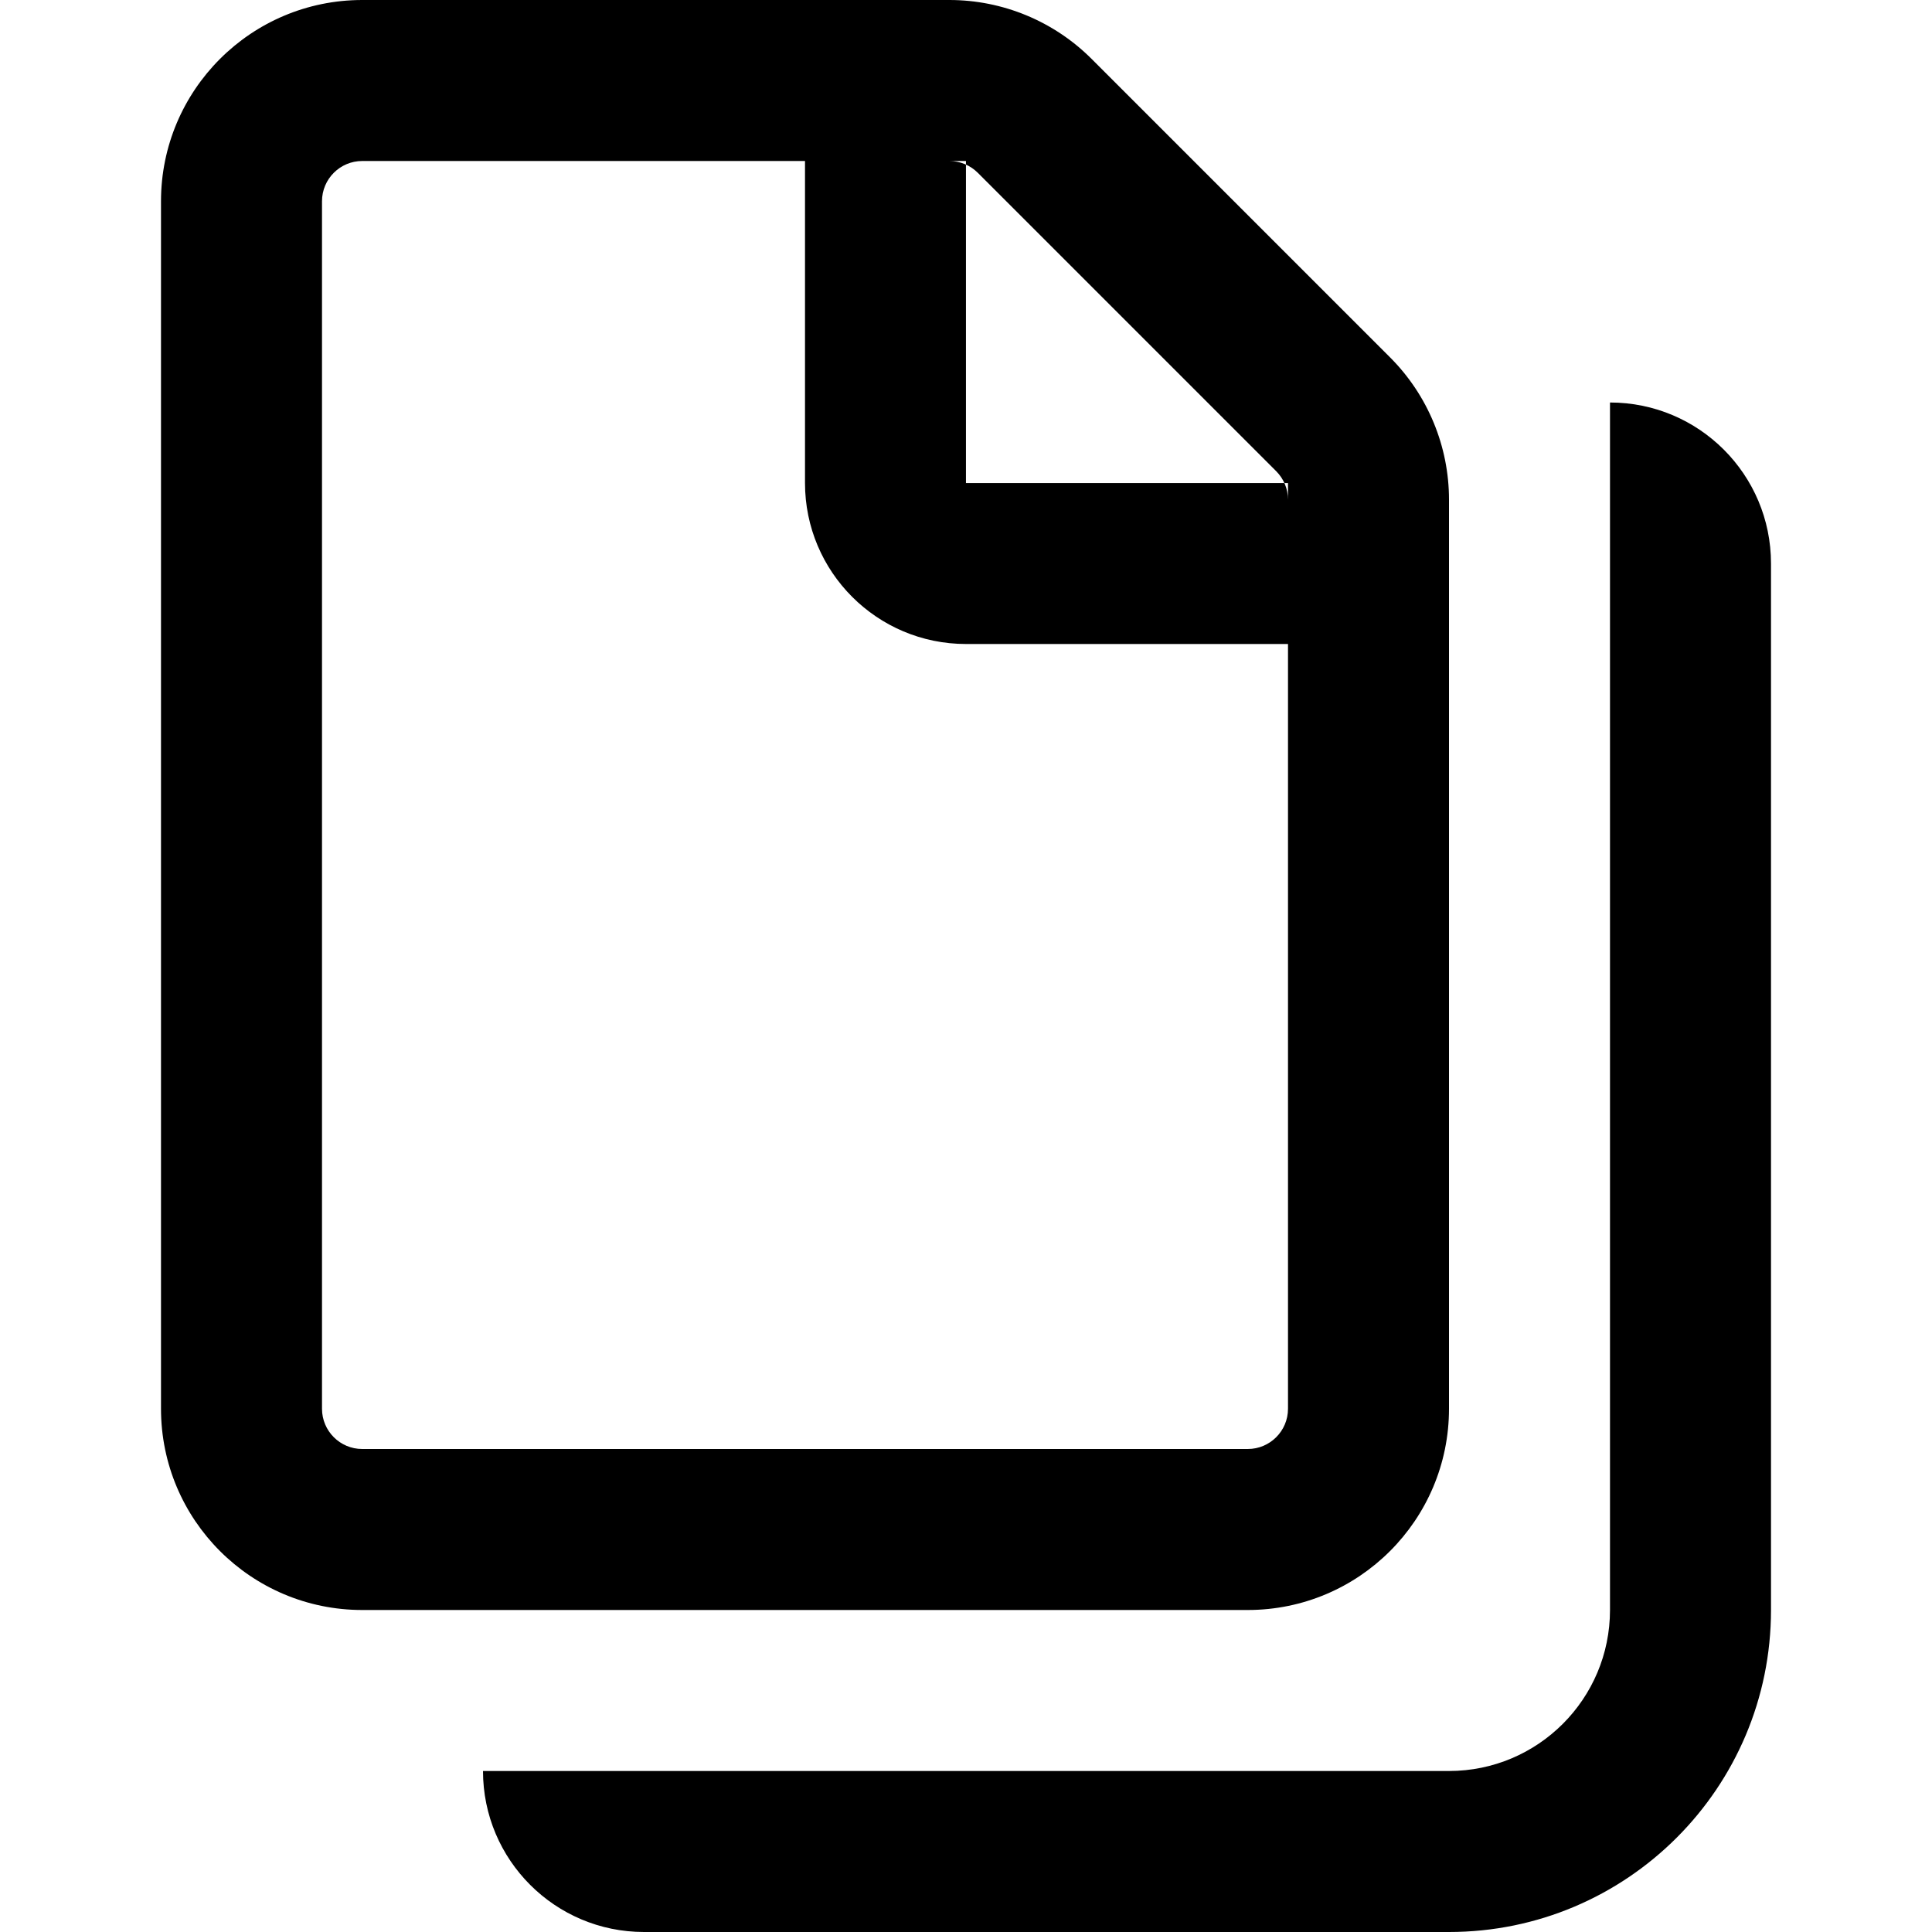
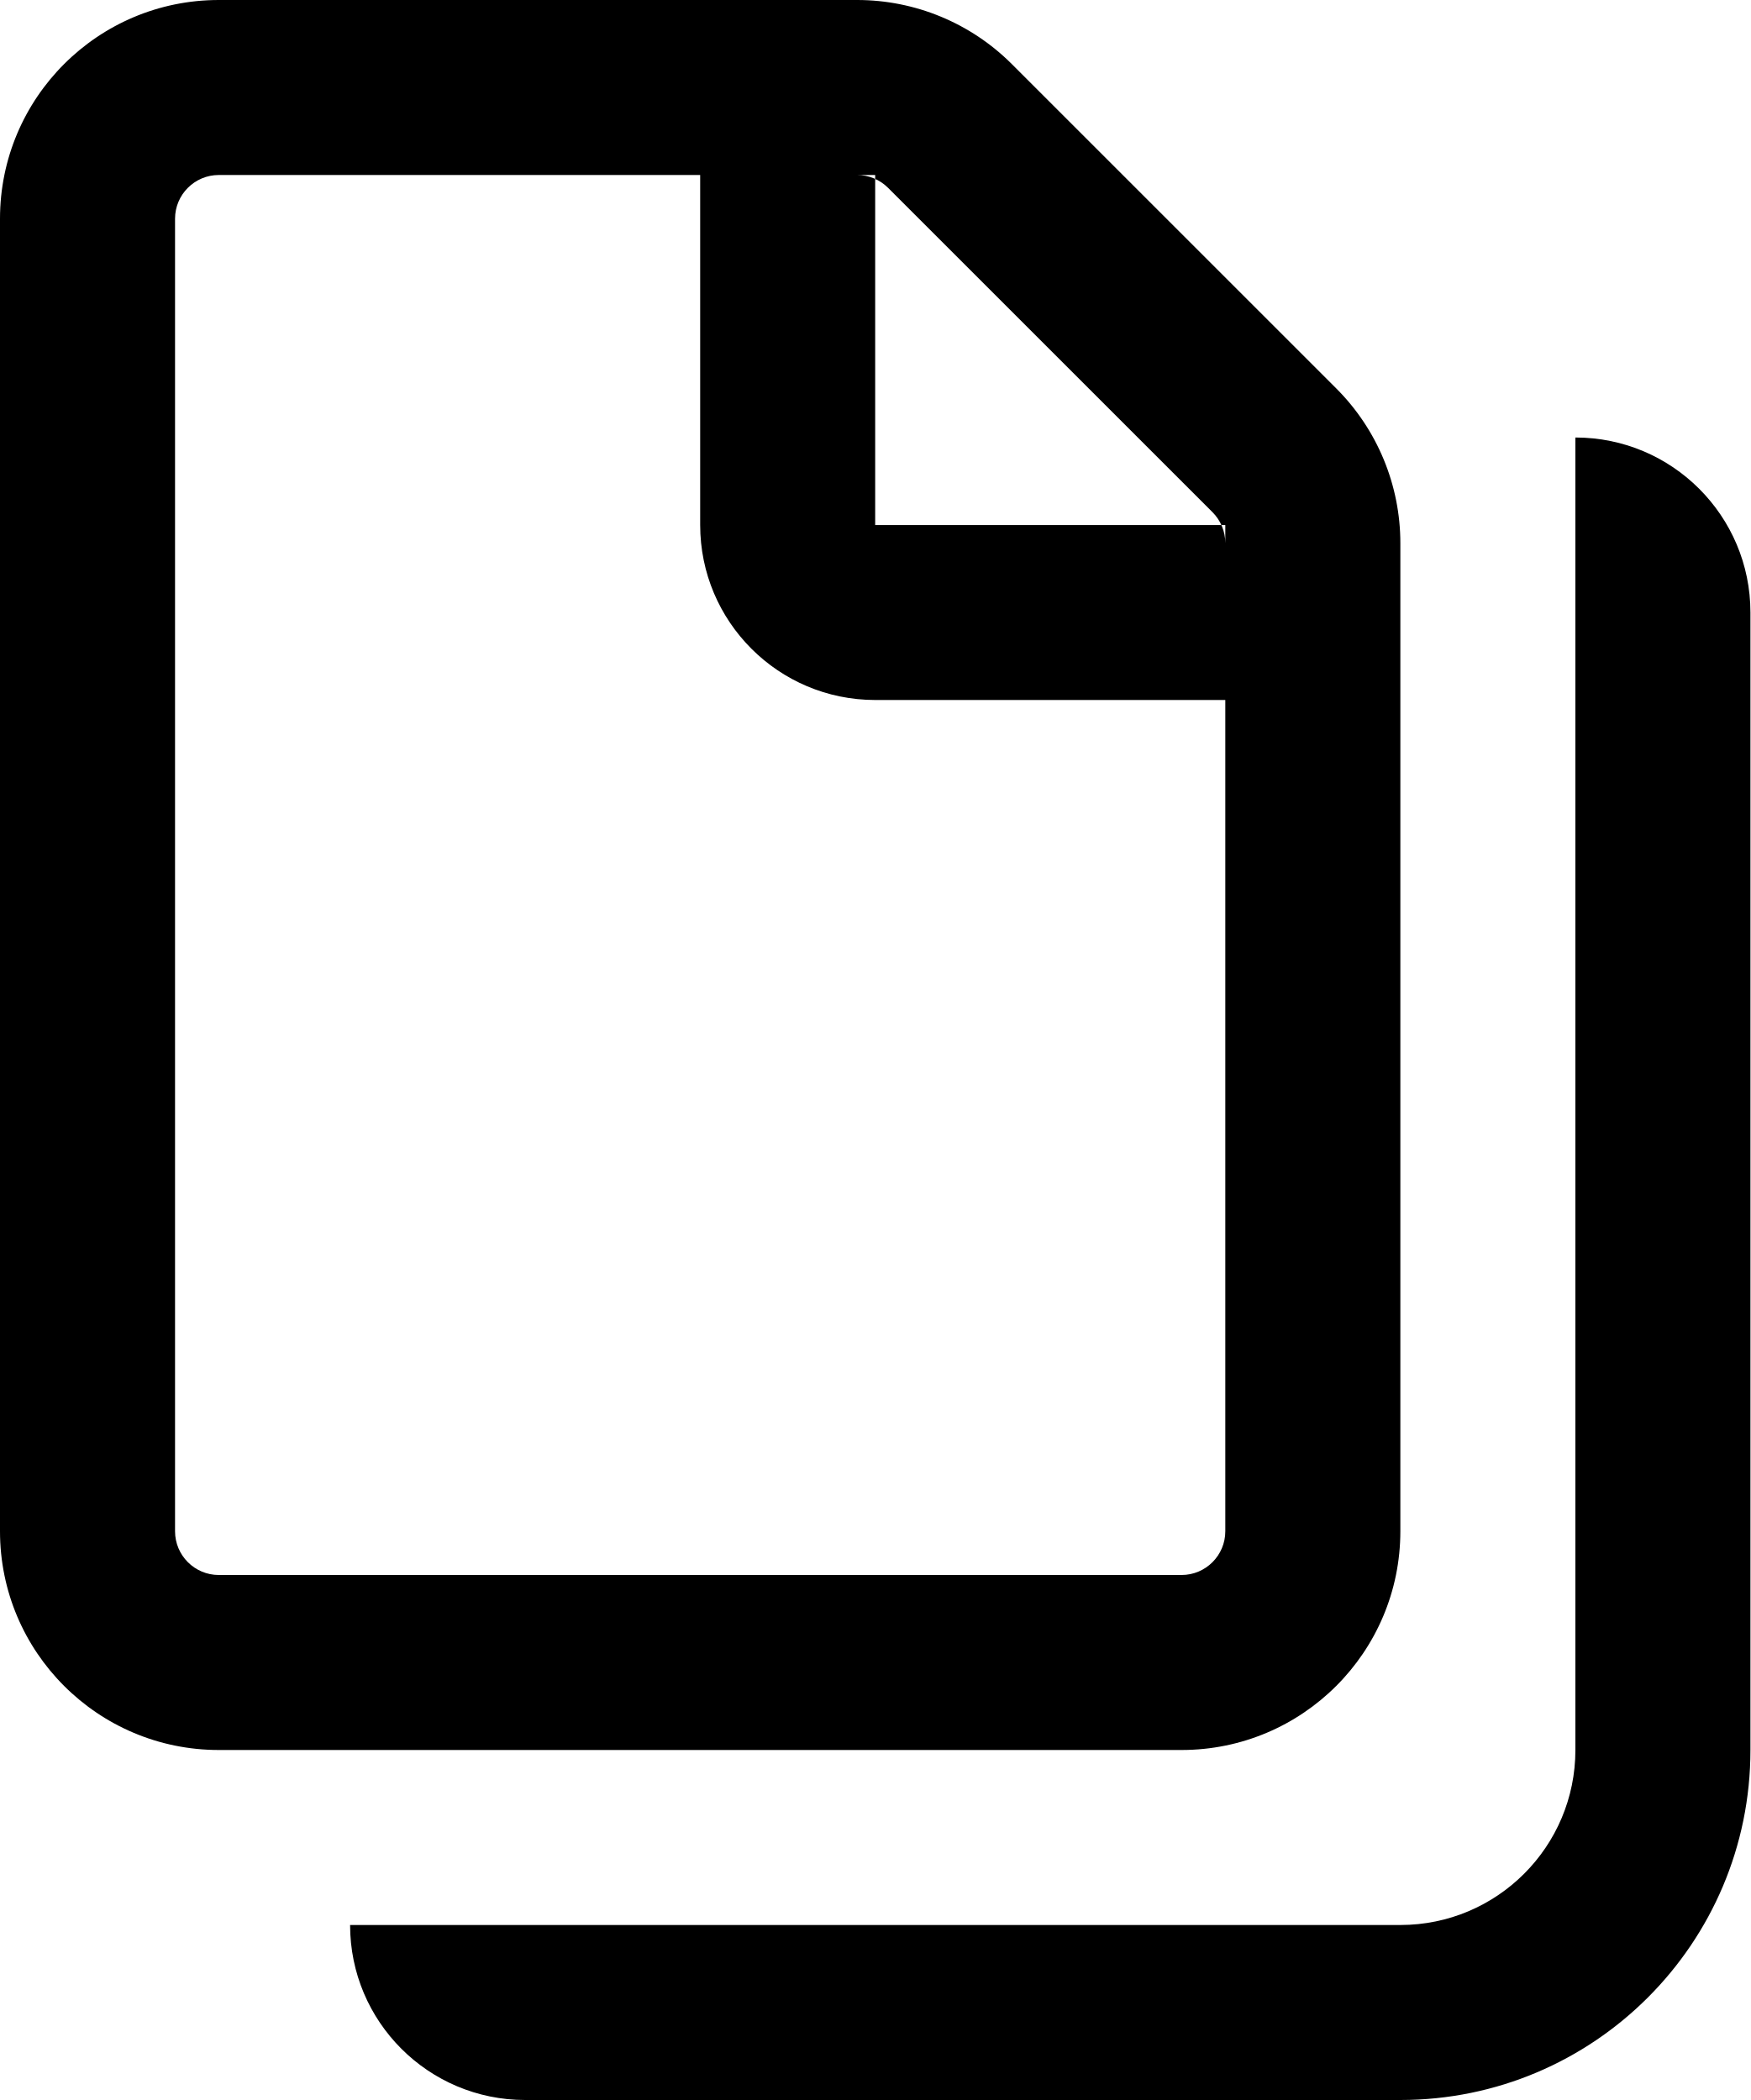
- <svg xmlns="http://www.w3.org/2000/svg" height="2.25em" width="2.25em" viewBox="0 0 40 48" version="1.1">
+ <svg xmlns="http://www.w3.org/2000/svg" height="100%" width="100%" viewBox="0 0 40 48" version="1.1">
  <g id="Page-1" stroke="none" stroke-width="1" fill="none" fill-rule="evenodd">
    <g id="Group-7" transform="translate(-1743, -684)" fill-rule="nonzero" fill="currentcolor">
      <g id="Docs">
        <g id="Group-3" transform="translate(980, 664)">
          <g id="Group-6" transform="translate(763, 20)">
            <path d="M19.999,12.001 L19.999,4 L16,4 L16,12 L16,12 C16,14.209 17.791,16 20,16 L28,16 L28,12.001 L19.999,12.001 Z M5,1.77635684e-15 L19.586,0 C20.912,1.77635684e-14 22.184,0.527 23.121,1.464 L30.536,8.879 C31.473,9.816 32,11.088 32,12.414 L32,35 C32,37.761 29.761,40 27,40 L5,40 C2.239,40 0,37.761 0,35 L0,5 C0,2.239 2.239,2.22044605e-15 5,1.77635684e-15 Z M5,4 C4.448,4 4,4.448 4,5 L4,35 C4,35.552 4.448,36 5,36 L27,36 C27.552,36 28,35.552 28,35 L28,12.414 C28,12.149 27.895,11.895 27.707,11.707 L20.293,4.293 C20.105,4.105 19.851,4 19.586,4 L5,4 Z M40,40 C40,44.418 36.418,48 32,48 L12,48 C9.791,48 8,46.209 8,44 L8,44 L32,44 C34.209,44 36,42.209 36,40 L36,10 C38.209,10 40,11.791 40,14 L40,40 Z" id="Combined-Shape" />
          </g>
        </g>
      </g>
    </g>
  </g>
</svg>
